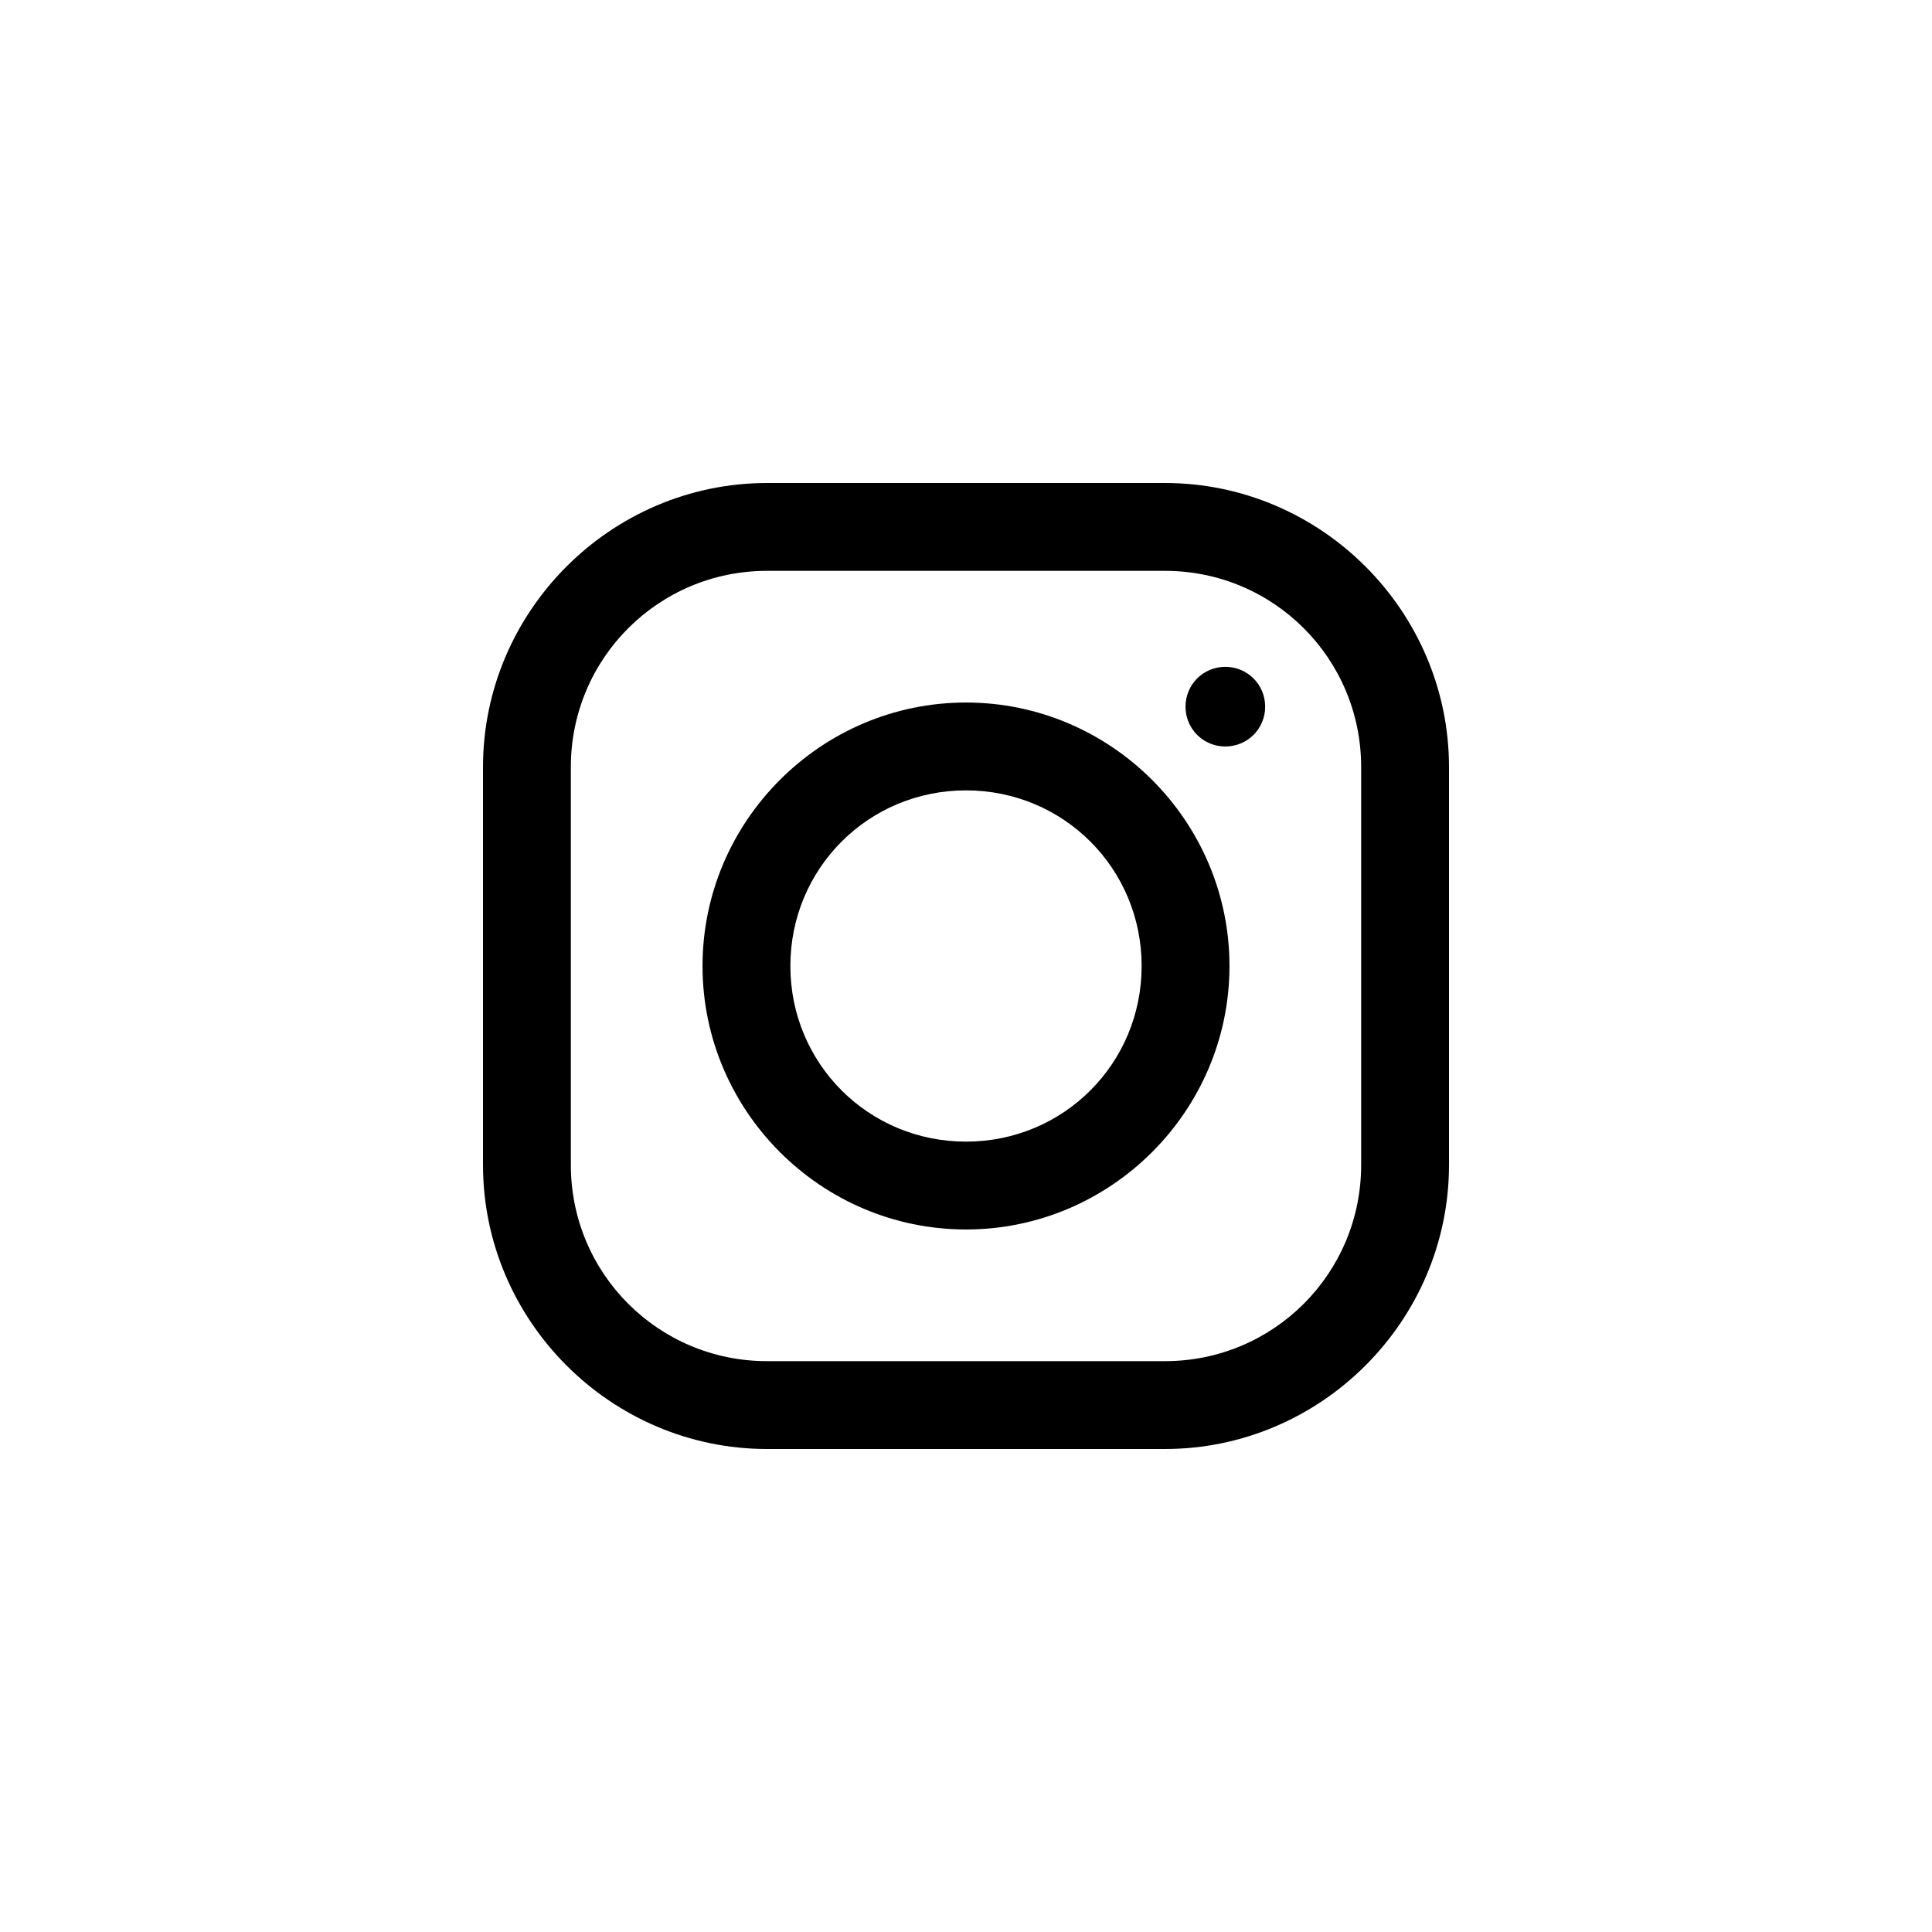
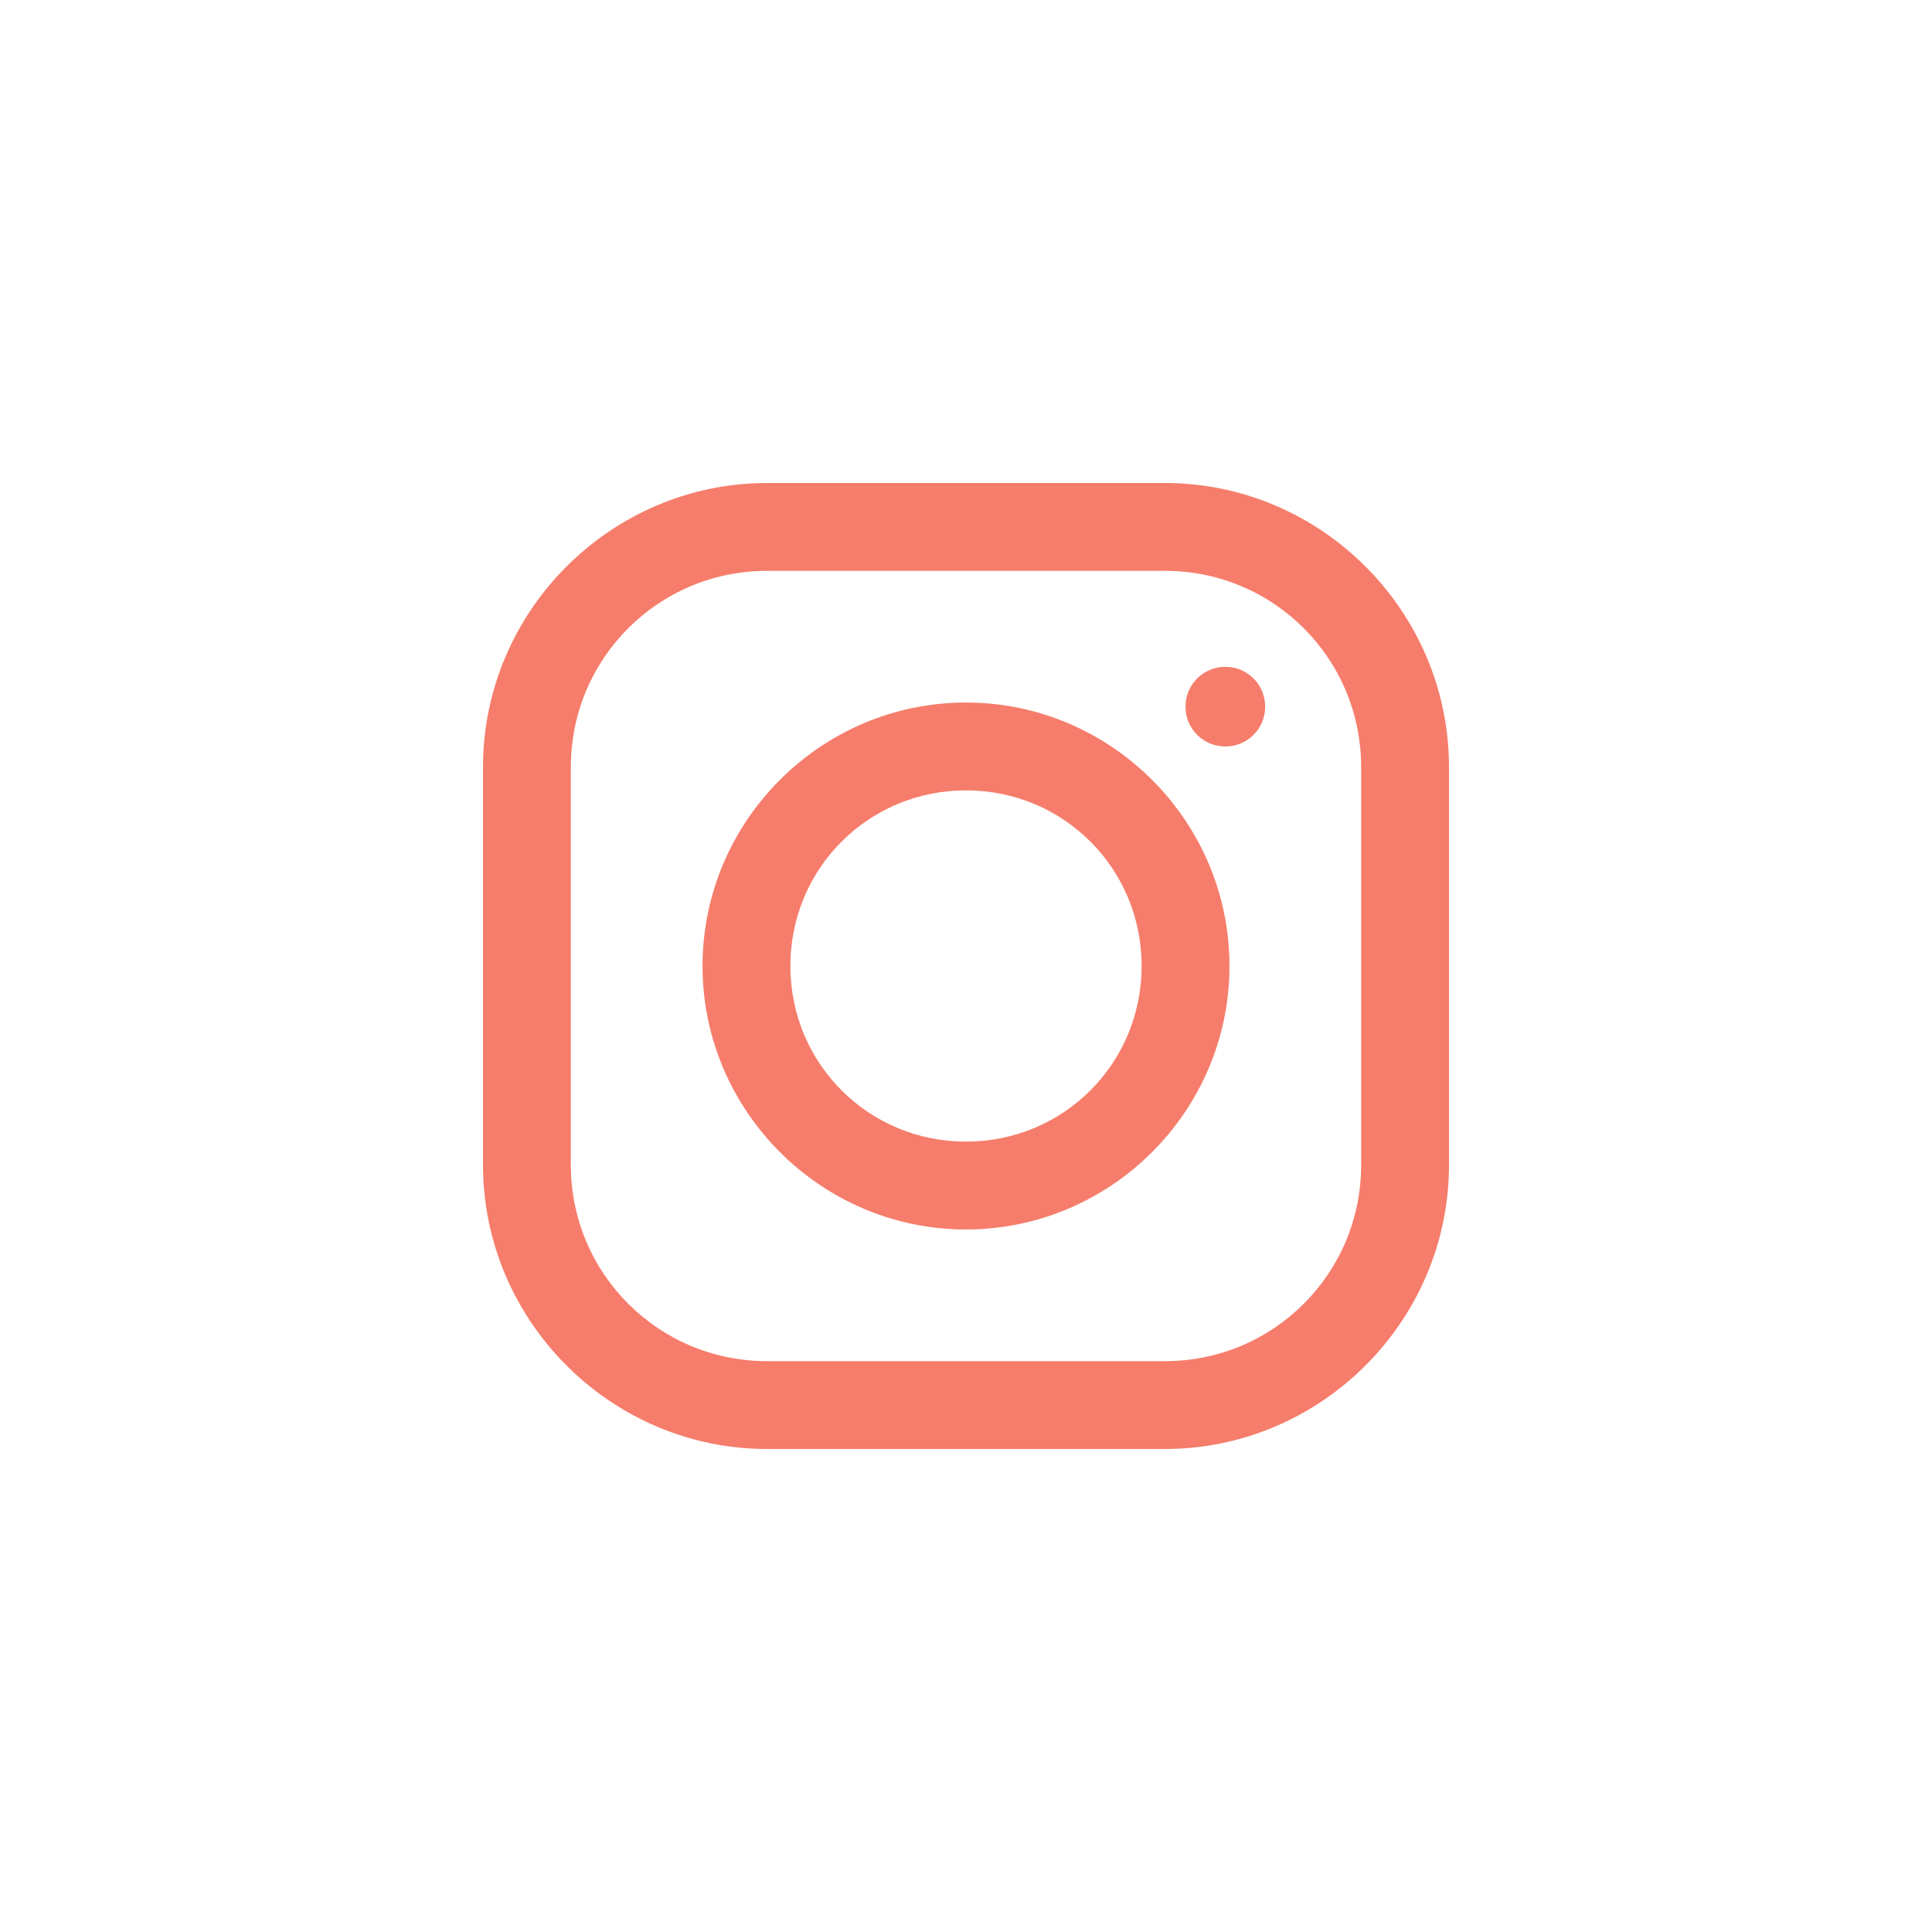
<svg xmlns="http://www.w3.org/2000/svg" class="si63ffa21a0f0e67000dcee7c3a26c3d4ea8894a1ba06fba4fc513128f1677697568268 svgIcon_1J7" viewBox="0 0 32 32">
  <g>
-     <path class="logo_2gS" d="M12.705,8 C10.122,8 8,10.119 8,12.705 L8,19.295 C8,21.878 10.119,24 12.705,24 L19.295,24 C21.878,24 24,21.881 24,19.295 L24,12.705 C24,10.122 21.881,8 19.295,8 L12.705,8 Z M12.705,9.455 L19.295,9.455 C21.094,9.455 22.545,10.906 22.545,12.705 L22.545,19.295 C22.545,21.094 21.094,22.545 19.295,22.545 L12.705,22.545 C10.906,22.545 9.455,21.094 9.455,19.295 L9.455,12.705 C9.455,10.906 10.906,9.455 12.705,9.455 Z M20.295,11.045 C19.929,11.045 19.636,11.338 19.636,11.705 C19.636,12.071 19.929,12.364 20.295,12.364 C20.662,12.364 20.955,12.071 20.955,11.705 C20.955,11.338 20.662,11.045 20.295,11.045 Z M16,11.636 C13.599,11.636 11.636,13.599 11.636,16 C11.636,18.401 13.599,20.364 16,20.364 C18.401,20.364 20.364,18.401 20.364,16 C20.364,13.599 18.401,11.636 16,11.636 Z M16,13.091 C17.616,13.091 18.909,14.384 18.909,16 C18.909,17.616 17.616,18.909 16,18.909 C14.384,18.909 13.091,17.616 13.091,16 C13.091,14.384 14.384,13.091 16,13.091 Z" />
+     <path style="fill: rgb(246, 125, 107)" class="logo_2gS" d="M12.705,8 C10.122,8 8,10.119 8,12.705 L8,19.295 C8,21.878 10.119,24 12.705,24 L19.295,24 C21.878,24 24,21.881 24,19.295 L24,12.705 C24,10.122 21.881,8 19.295,8 L12.705,8 Z M12.705,9.455 L19.295,9.455 C21.094,9.455 22.545,10.906 22.545,12.705 L22.545,19.295 C22.545,21.094 21.094,22.545 19.295,22.545 L12.705,22.545 C10.906,22.545 9.455,21.094 9.455,19.295 L9.455,12.705 C9.455,10.906 10.906,9.455 12.705,9.455 Z M20.295,11.045 C19.929,11.045 19.636,11.338 19.636,11.705 C19.636,12.071 19.929,12.364 20.295,12.364 C20.662,12.364 20.955,12.071 20.955,11.705 C20.955,11.338 20.662,11.045 20.295,11.045 Z M16,11.636 C13.599,11.636 11.636,13.599 11.636,16 C11.636,18.401 13.599,20.364 16,20.364 C18.401,20.364 20.364,18.401 20.364,16 C20.364,13.599 18.401,11.636 16,11.636 Z M16,13.091 C17.616,13.091 18.909,14.384 18.909,16 C18.909,17.616 17.616,18.909 16,18.909 C14.384,18.909 13.091,17.616 13.091,16 C13.091,14.384 14.384,13.091 16,13.091 Z" />
    <path class="insta-mask-logo-hover_19f" style="fill:url(#si63ffa21a0f0e67000dcee7c3a26c3d4ea8894a1ba06fba4fc513128f16776975682689372ab60-72e6-4fc2-b5f3-6d78f2969b31hover)" d="M12.705,8 C10.122,8 8,10.119 8,12.705 L8,19.295 C8,21.878 10.119,24 12.705,24 L19.295,24 C21.878,24 24,21.881 24,19.295 L24,12.705 C24,10.122 21.881,8 19.295,8 L12.705,8 Z M12.705,9.455 L19.295,9.455 C21.094,9.455 22.545,10.906 22.545,12.705 L22.545,19.295 C22.545,21.094 21.094,22.545 19.295,22.545 L12.705,22.545 C10.906,22.545 9.455,21.094 9.455,19.295 L9.455,12.705 C9.455,10.906 10.906,9.455 12.705,9.455 Z M20.295,11.045 C19.929,11.045 19.636,11.338 19.636,11.705 C19.636,12.071 19.929,12.364 20.295,12.364 C20.662,12.364 20.955,12.071 20.955,11.705 C20.955,11.338 20.662,11.045 20.295,11.045 Z M16,11.636 C13.599,11.636 11.636,13.599 11.636,16 C11.636,18.401 13.599,20.364 16,20.364 C18.401,20.364 20.364,18.401 20.364,16 C20.364,13.599 18.401,11.636 16,11.636 Z M16,13.091 C17.616,13.091 18.909,14.384 18.909,16 C18.909,17.616 17.616,18.909 16,18.909 C14.384,18.909 13.091,17.616 13.091,16 C13.091,14.384 14.384,13.091 16,13.091 Z" />
  </g>
</svg>
